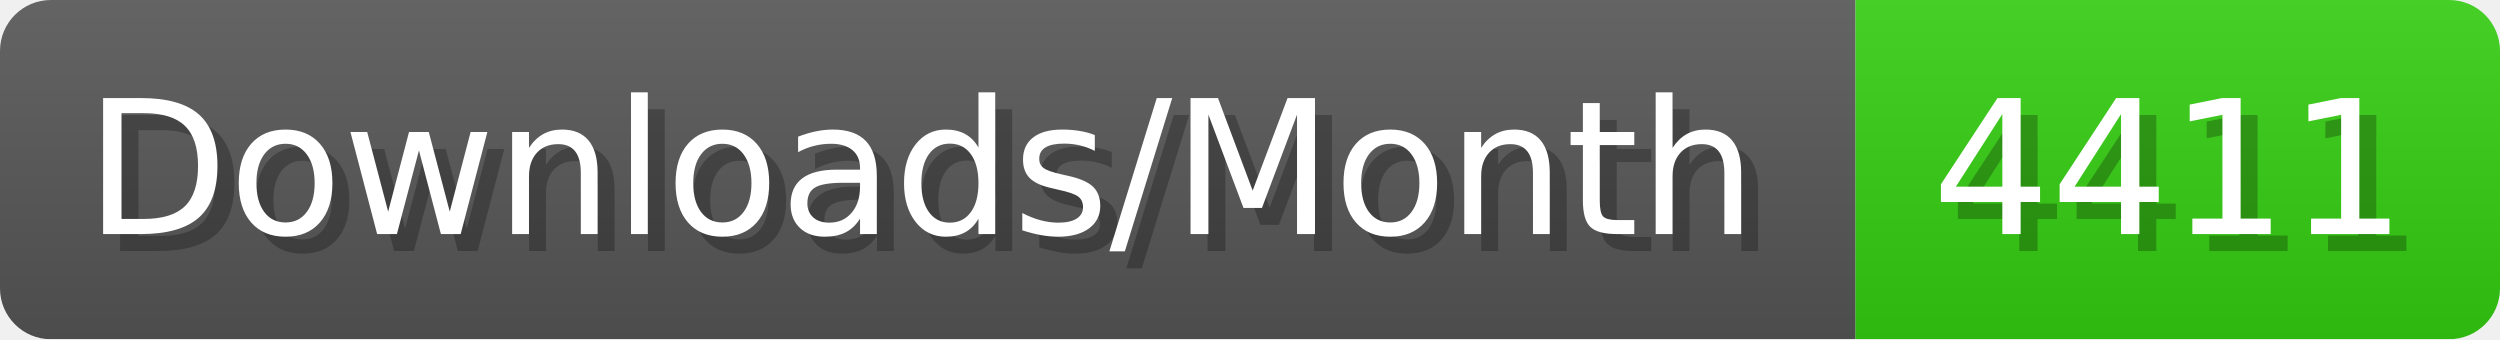
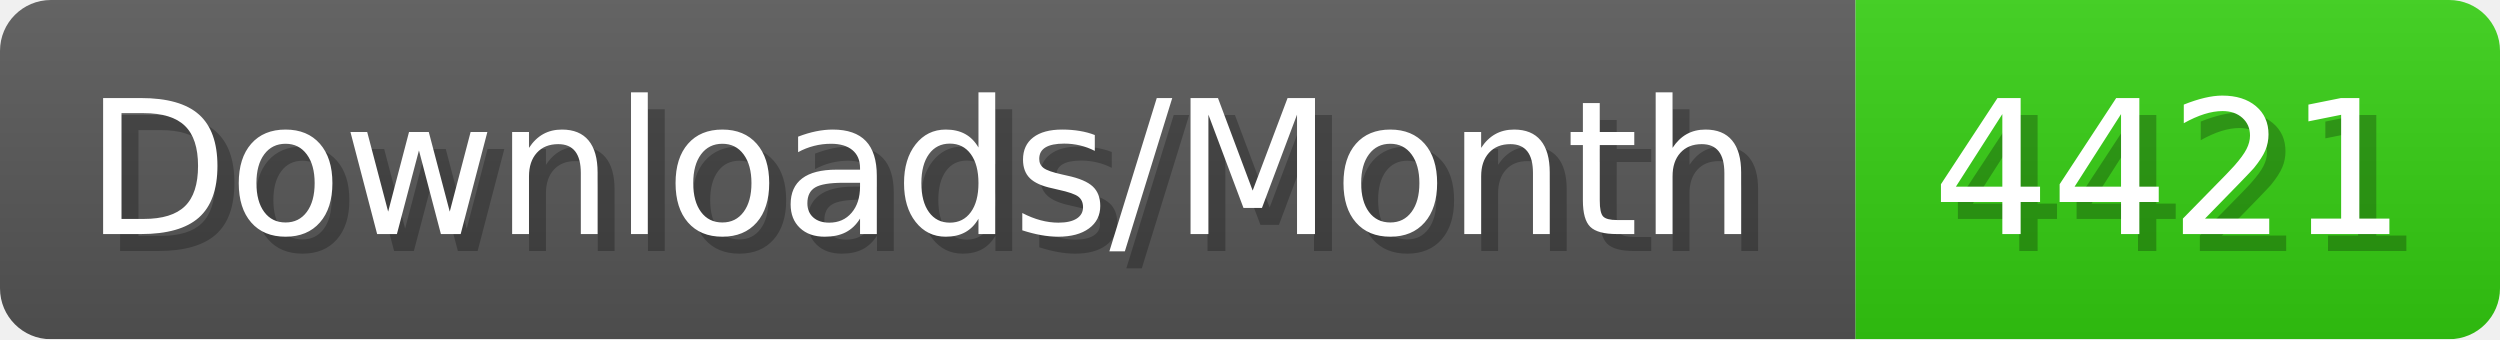
- <svg xmlns="http://www.w3.org/2000/svg" width="147.4" height="20" viewBox="0 0 1474 200" role="img" aria-label="Downloads/Month: 4411">
+ <svg xmlns="http://www.w3.org/2000/svg" width="147.4" height="20" viewBox="0 0 1474 200" role="img" aria-label="Downloads/Month: 4421">
  <linearGradient id="YlXUI" x2="0" y2="100%">
    <stop offset="0" stop-opacity=".1" stop-color="#EEE" />
    <stop offset="1" stop-opacity=".1" />
  </linearGradient>
  <mask id="JHhop">
    <rect width="1474" height="200" rx="30" fill="#FFF" />
  </mask>
  <g mask="url(#JHhop)">
    <rect width="1094" height="200" fill="#555" />
    <rect width="380" height="200" fill="#3C1" x="1094" />
    <rect width="1474" height="200" fill="url(#YlXUI)" />
  </g>
  <g aria-hidden="true" fill="#fff" text-anchor="start" font-family="Verdana,DejaVu Sans,sans-serif" font-size="110">
    <text x="60" y="148" textLength="994" fill="#000" opacity="0.25">Downloads/Month</text>
    <text x="50" y="138" textLength="994">Downloads/Month</text>
-     <text x="1149" y="148" textLength="280" fill="#000" opacity="0.25">4411</text>
-     <text x="1139" y="138" textLength="280">4411</text>
+     <text x="1149" y="148" textLength="280" fill="#000" opacity="0.25">4421</text>
+     <text x="1139" y="138" textLength="280">4421</text>
  </g>
</svg>
